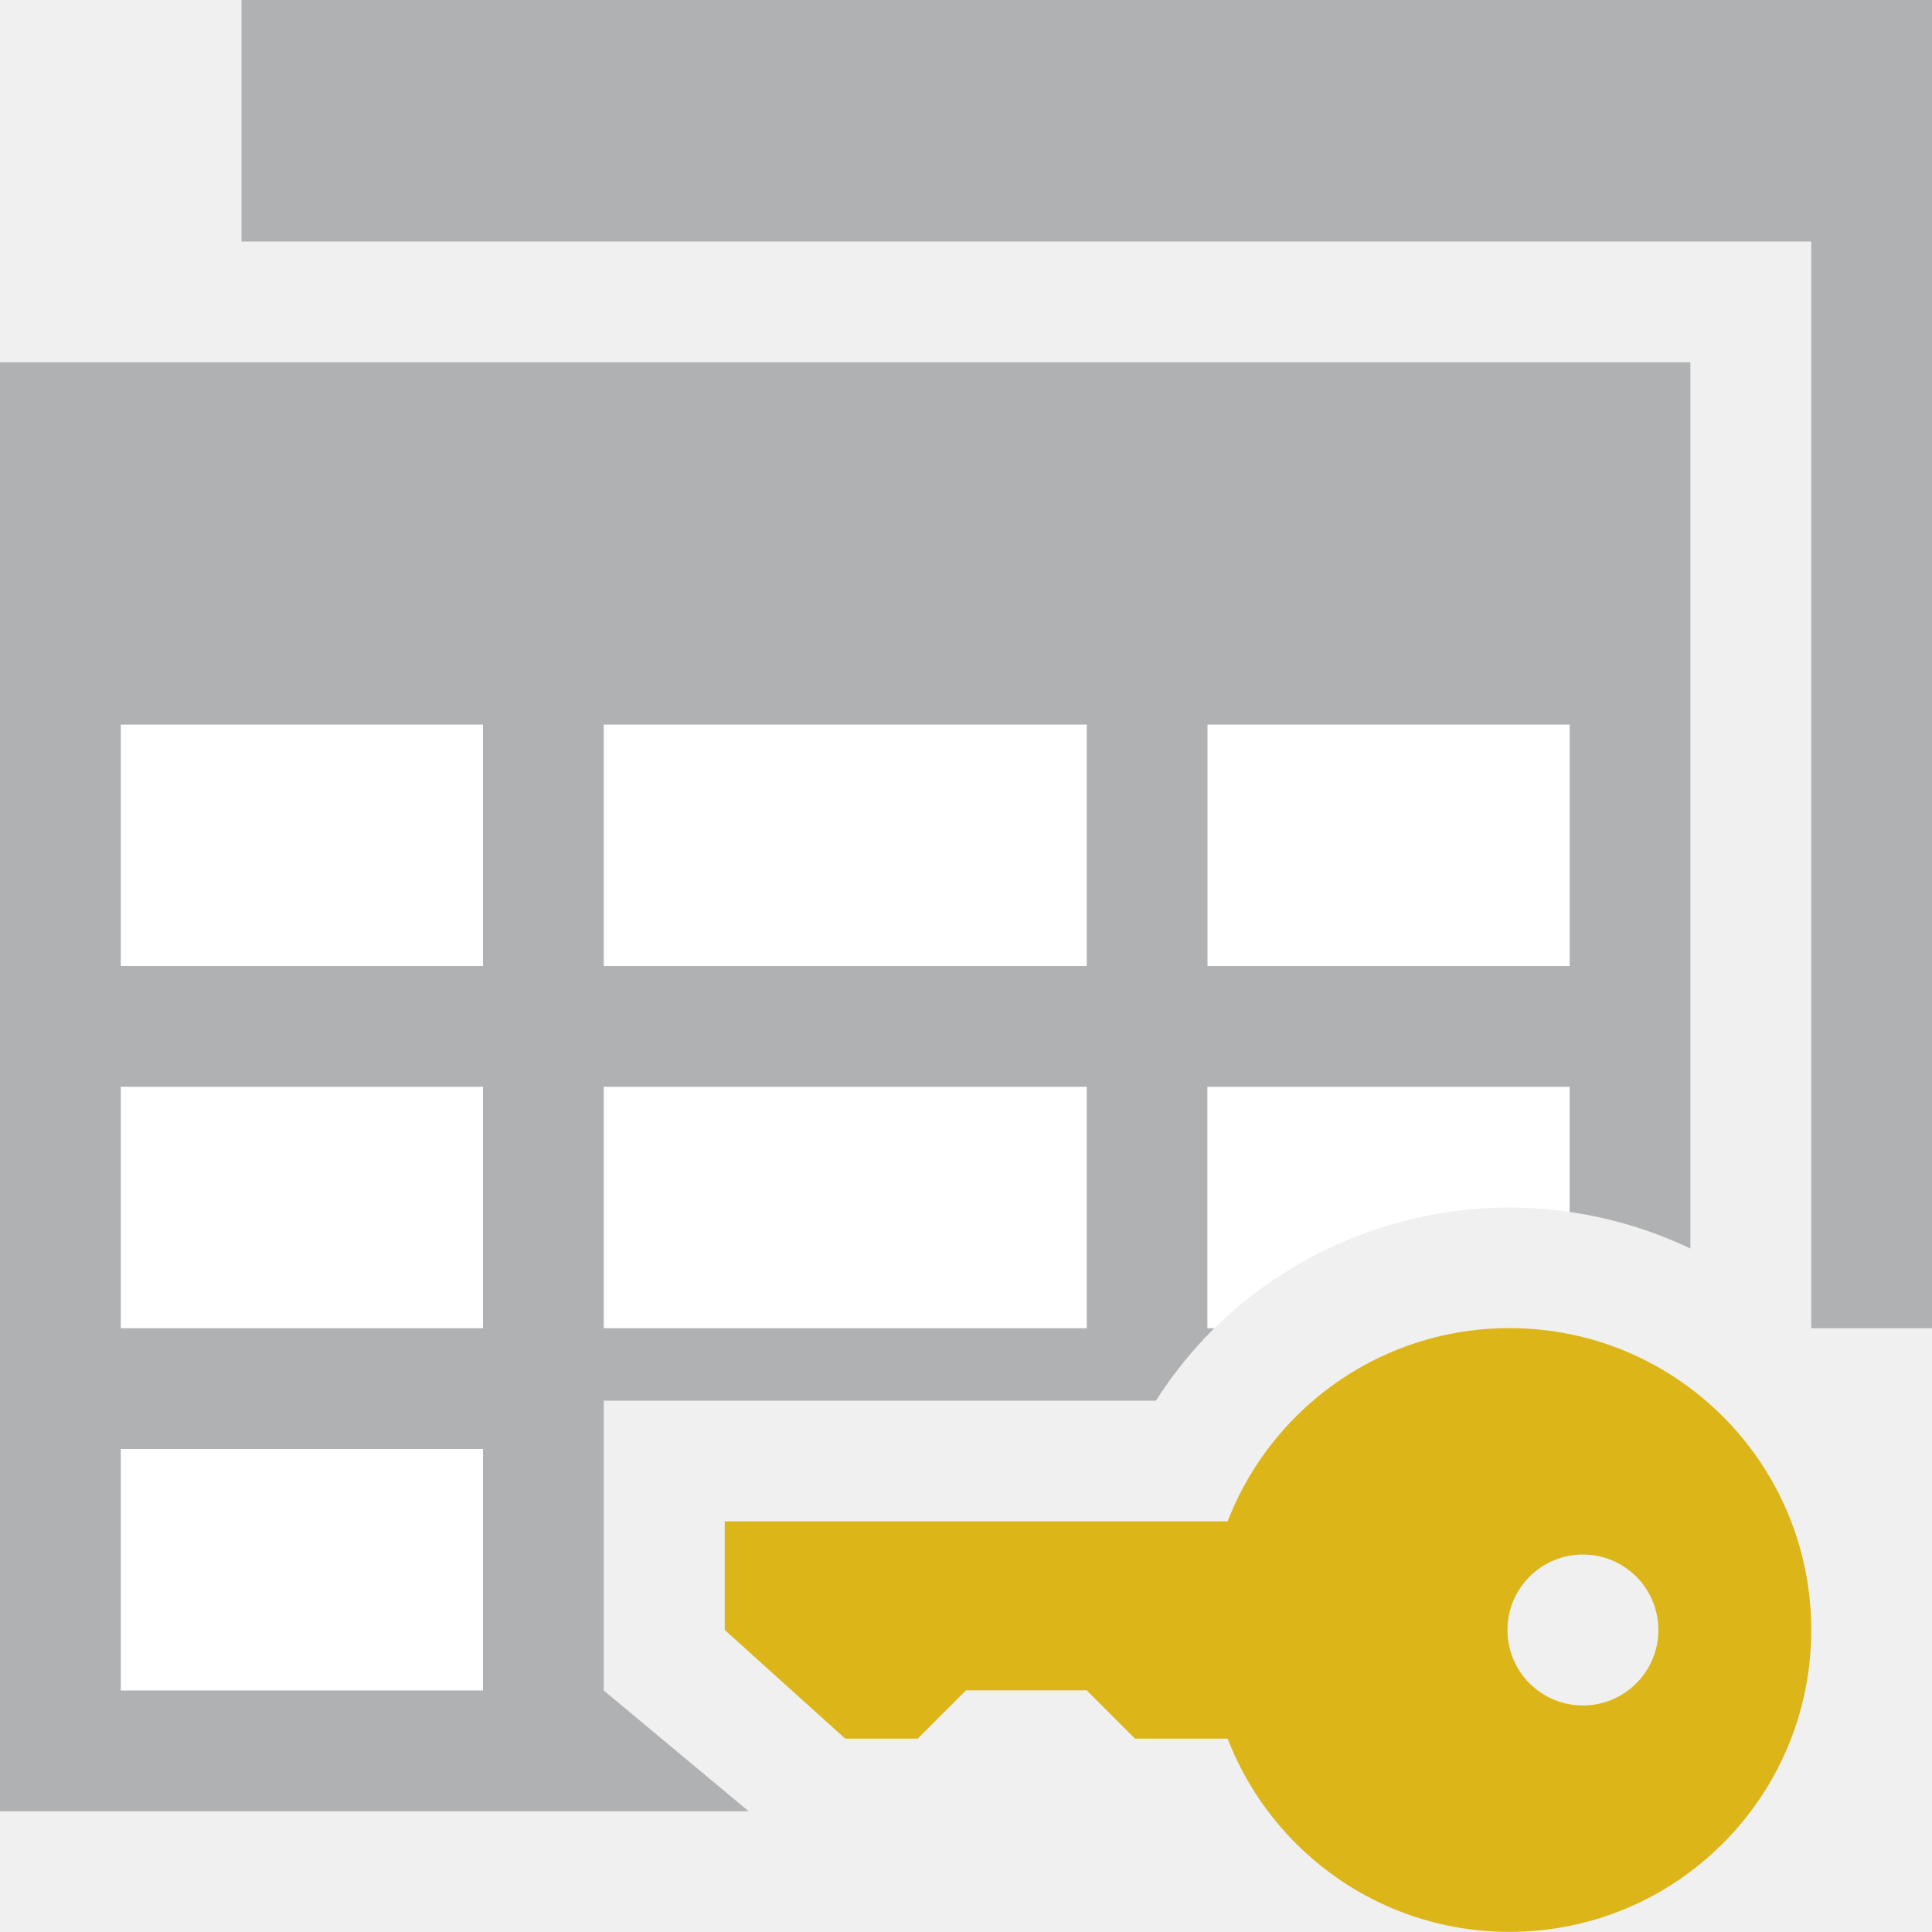
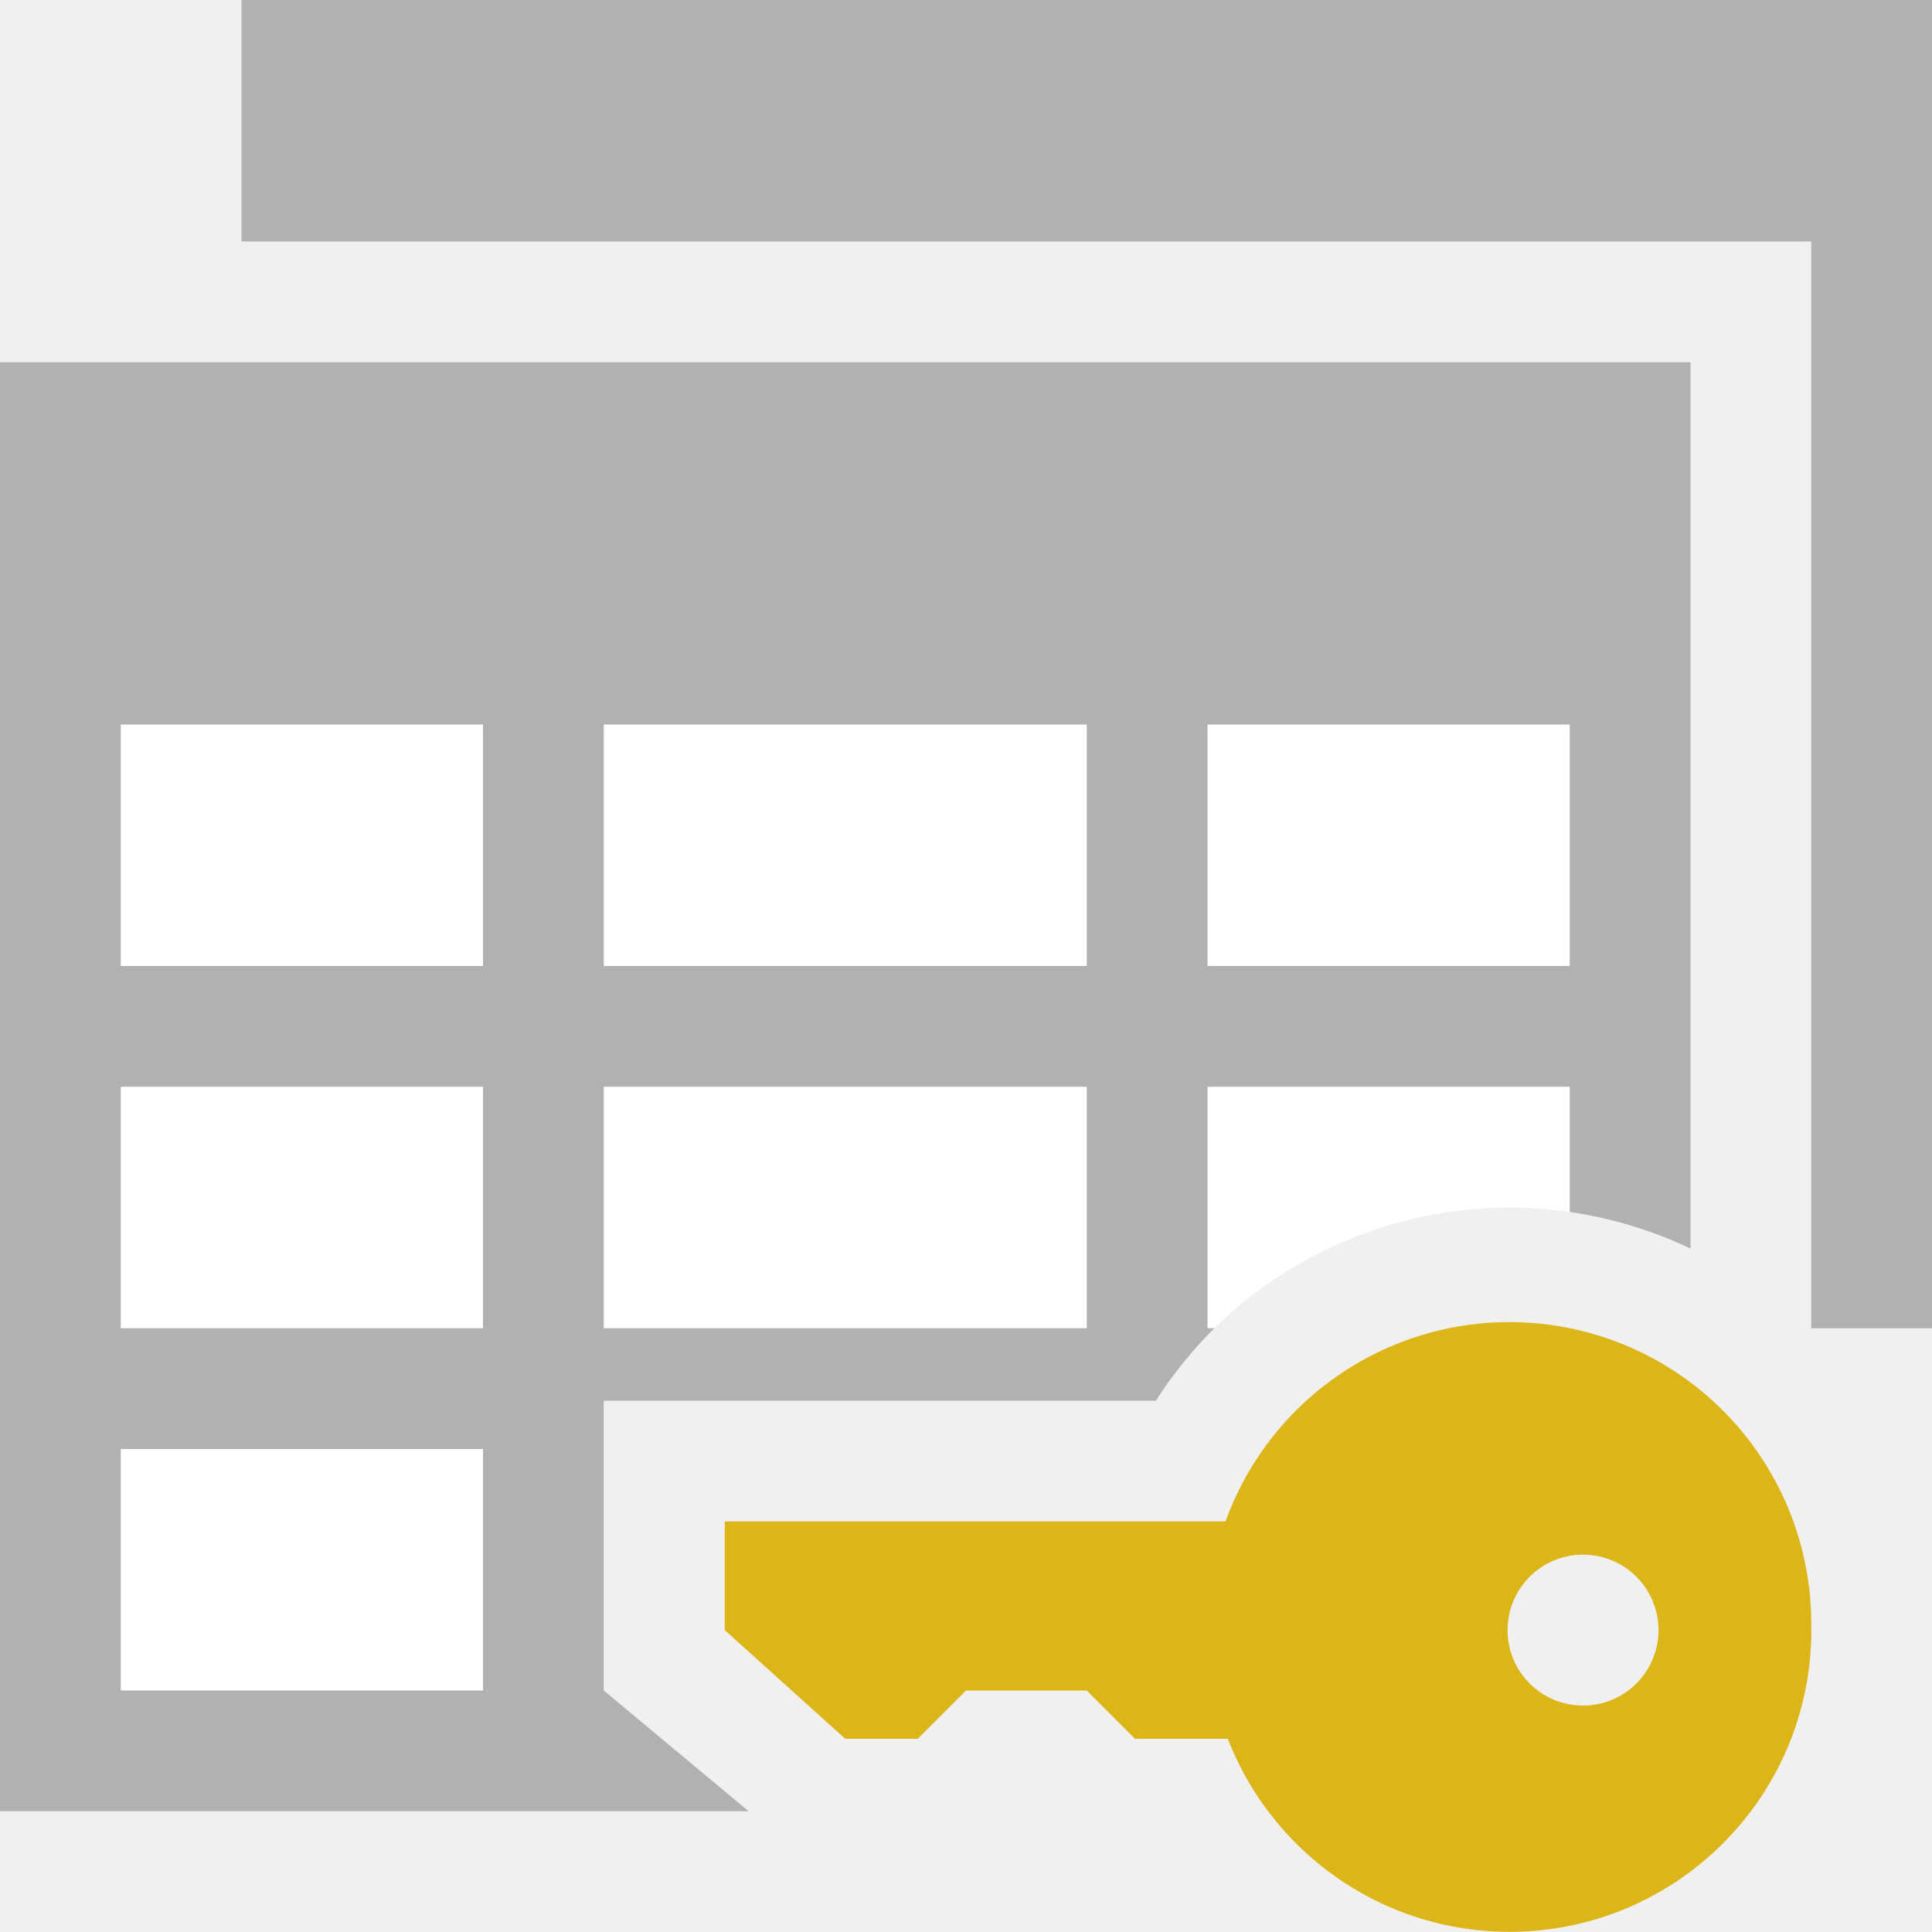
- <svg xmlns="http://www.w3.org/2000/svg" width="16" height="16" version="1.1" viewBox="0 0 16 16">
-   <path d="m1 6v8h4v-2.4h4.566a3.5 3.5 0 0 1 2.934-1.6 3.5 3.5 0 0 1 0.5 0.037v-4.037z" fill="#fff" />
-   <path d="m0 3v12h6.2l-1.2-1v-2.4h4.572c0.139-0.217 0.301-0.418 0.484-0.6h-0.057v-2h3v1.037c0.347 0.05 0.684 0.152 1 0.303v-7.34zm1 3h3v2h-3zm4 0h4v2h-4zm5 0h3v2h-3zm-9 3h3v2h-3zm4 0h4v2h-4zm-4 3h3v2h-3z" fill="#afb1b3" />
-   <g transform="matrix(0 -1 -1 0 24.274 9.1489)" fill="#dcb519">
-     <path d="m-4.35 9.274c1.381 3.58e-5 2.5 1.118 2.5 2.499 5.057e-4 1.381-1.119 2.501-2.5 2.501-1.381-3.5e-5 -2.501-1.12-2.5-2.501 2.027e-4 -1.38 1.119-2.499 2.5-2.499zm0 1.266c-0.345 0-0.625 0.28-0.625 0.625s0.28 0.625 0.625 0.625 0.625-0.28 0.625-0.625-0.28-0.625-0.625-0.625z" stroke-width=".625" />
-     <path d="m-3.45 13.074v5.198h-0.9l-0.9-0.998v-0.6l0.4-0.4v-1l-0.4-0.4v-1.8z" stroke-width=".597" />
+ <svg xmlns="http://www.w3.org/2000/svg" width="16" height="16">
+   <path d="M1 6v8h4v-2.4h4.566A3.5 3.5 0 0 1 12.5 10a3.5 3.5 0 0 1 .5.037V6z" fill="#fff" />
+   <path d="M0 3v12h6.2L5 14v-2.4h4.572a3.5 3.5 0 0 1 .485-.6H10V9h3v1.037a3.5 3.5 0 0 1 1 .303V3zm1 3h3v2H1zm4 0h4v2H5zm5 0h3v2h-3zM1 9h3v2H1zm4 0h4v2H5zm-4 3h3v2H1z" fill="#afb1b3" />
+   <g fill="#dcb519">
+     <path d="M15 13.5a2.5 2.5 0 1 0-4.999-.002 2.5 2.5 0 0 0 5 .001zm-1.265 0a.625.625 0 1 1-1.25 0 .625.625 0 0 1 1.25 0z" />
+     <path d="M11.2 12.6H6.002v.9l.998.9h.6L8 14h1l.4.4h1.8z" />
  </g>
-   <path d="m2 0v2h13v9h1v-11z" fill="#afb1b3" />
+   <path d="M2 0v2h13v9h1V0z" fill="#afb1b3" />
</svg>
